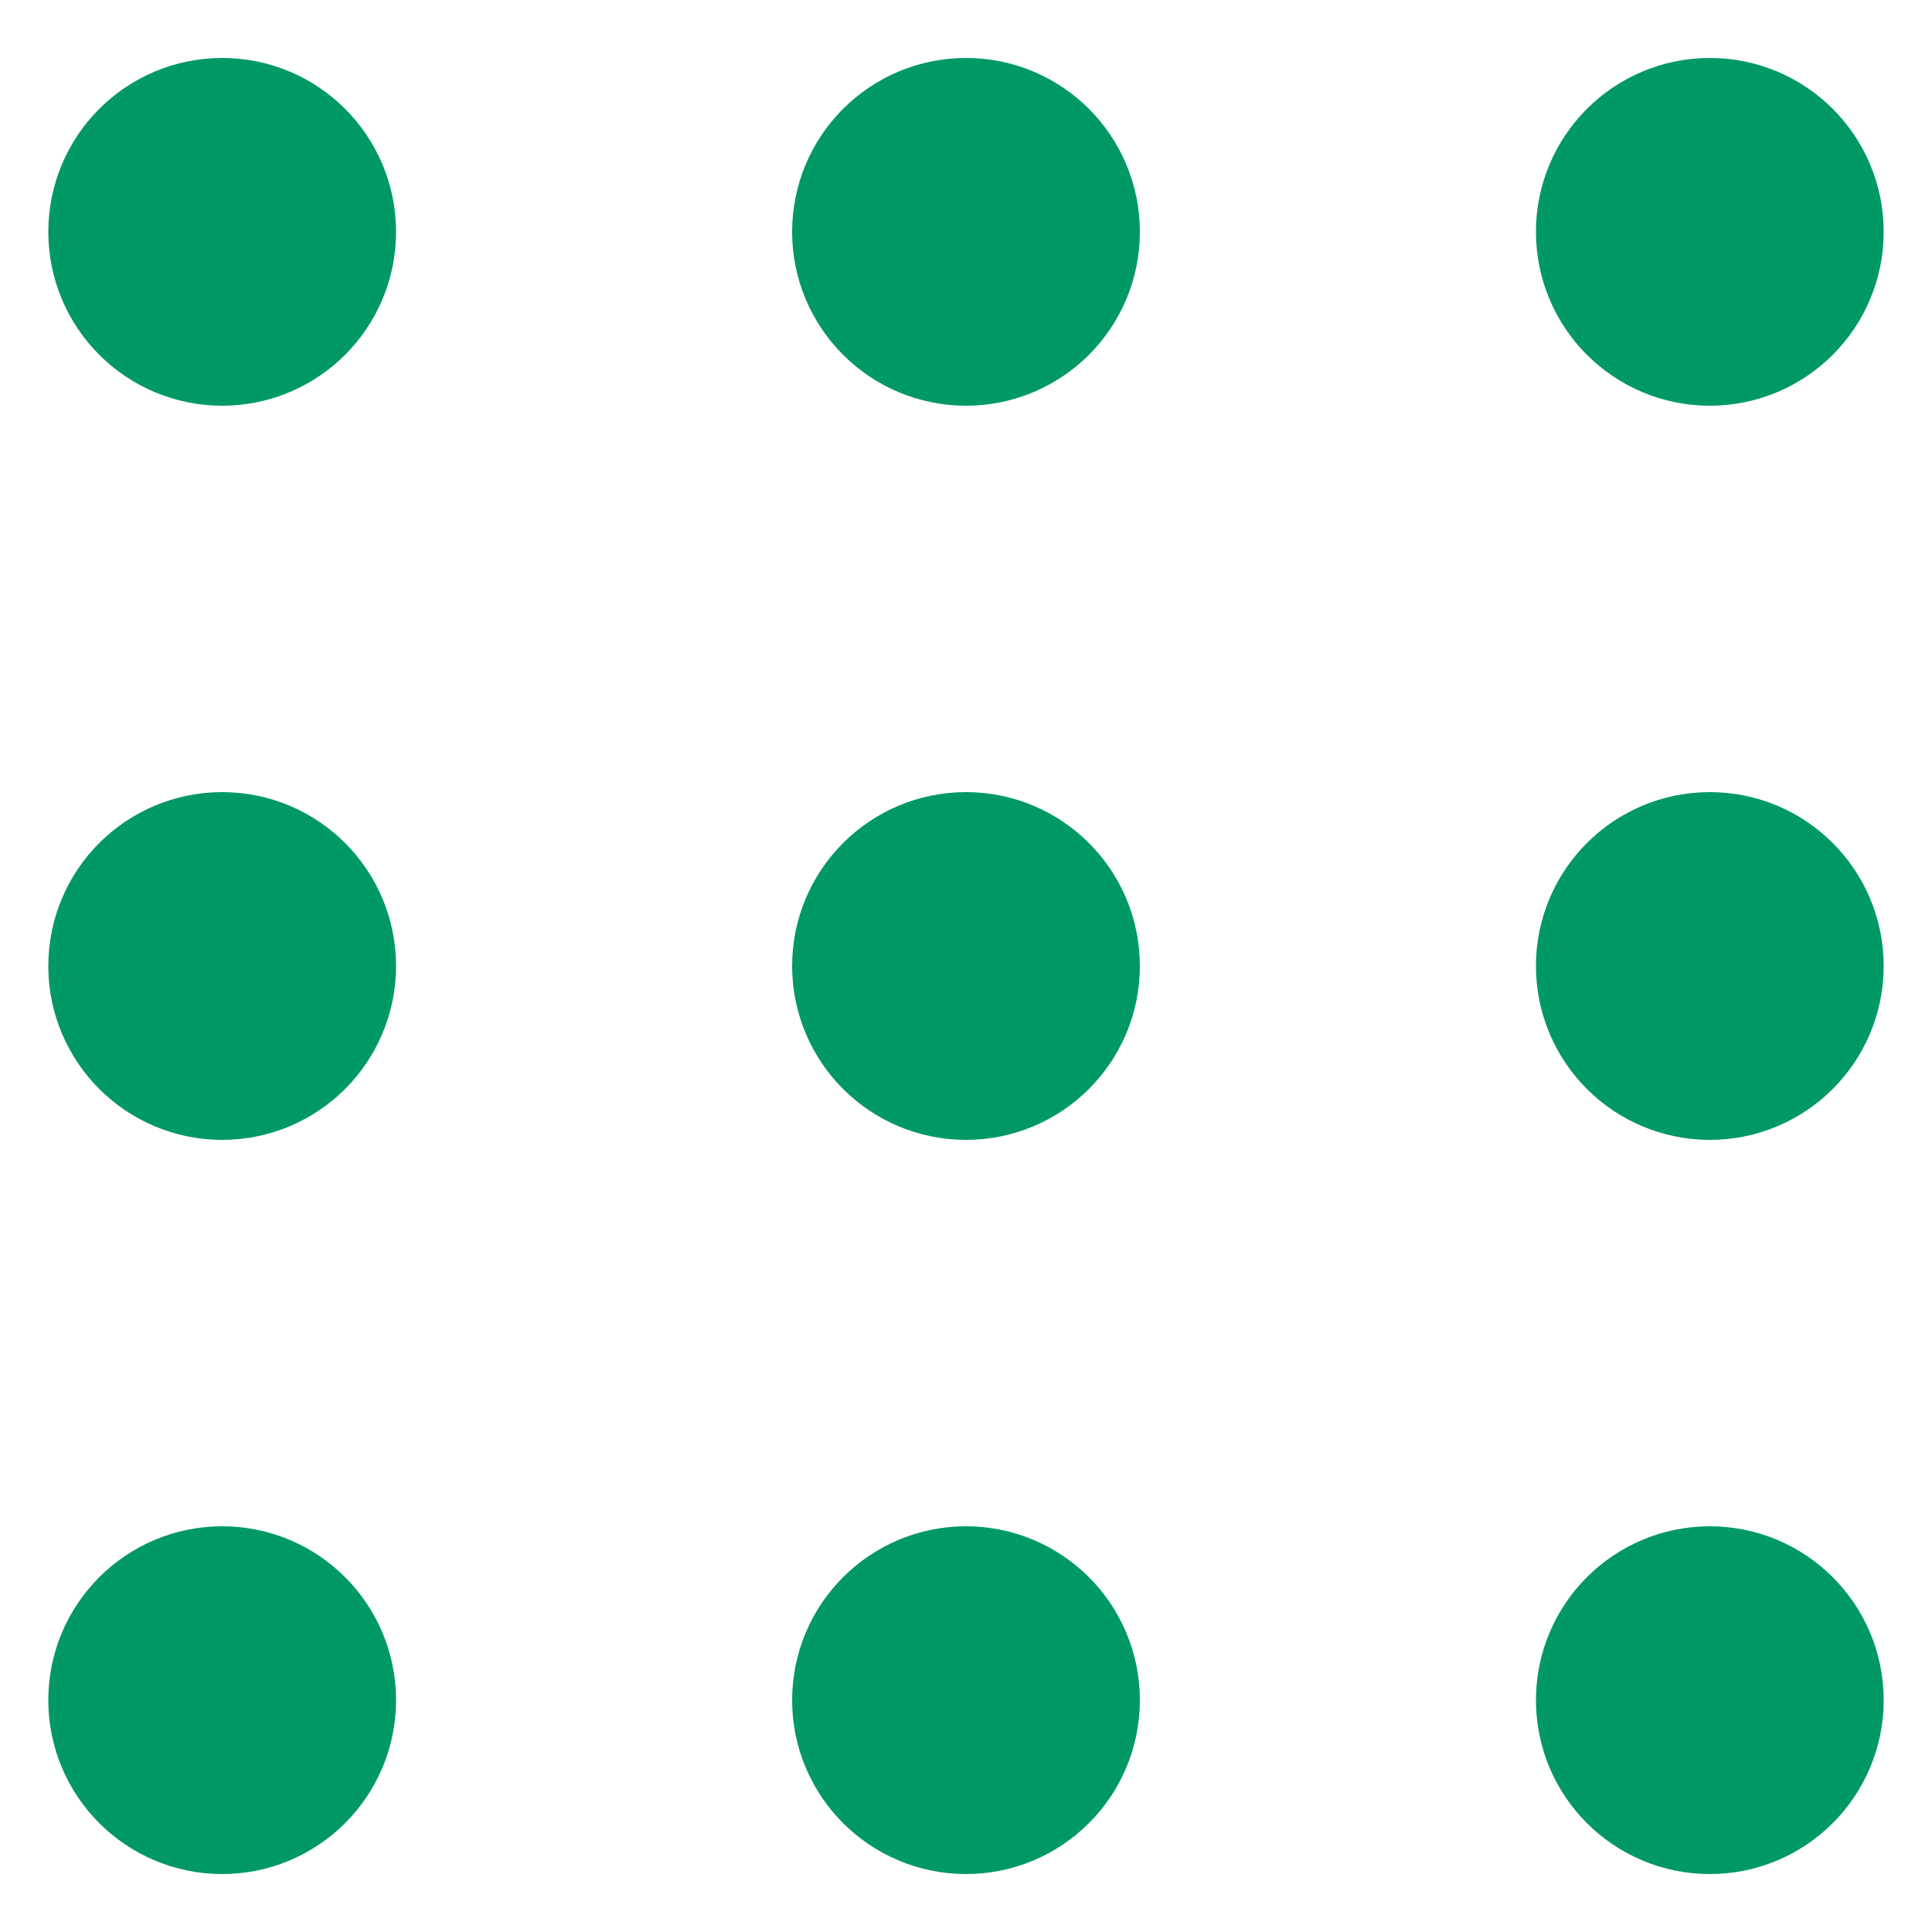
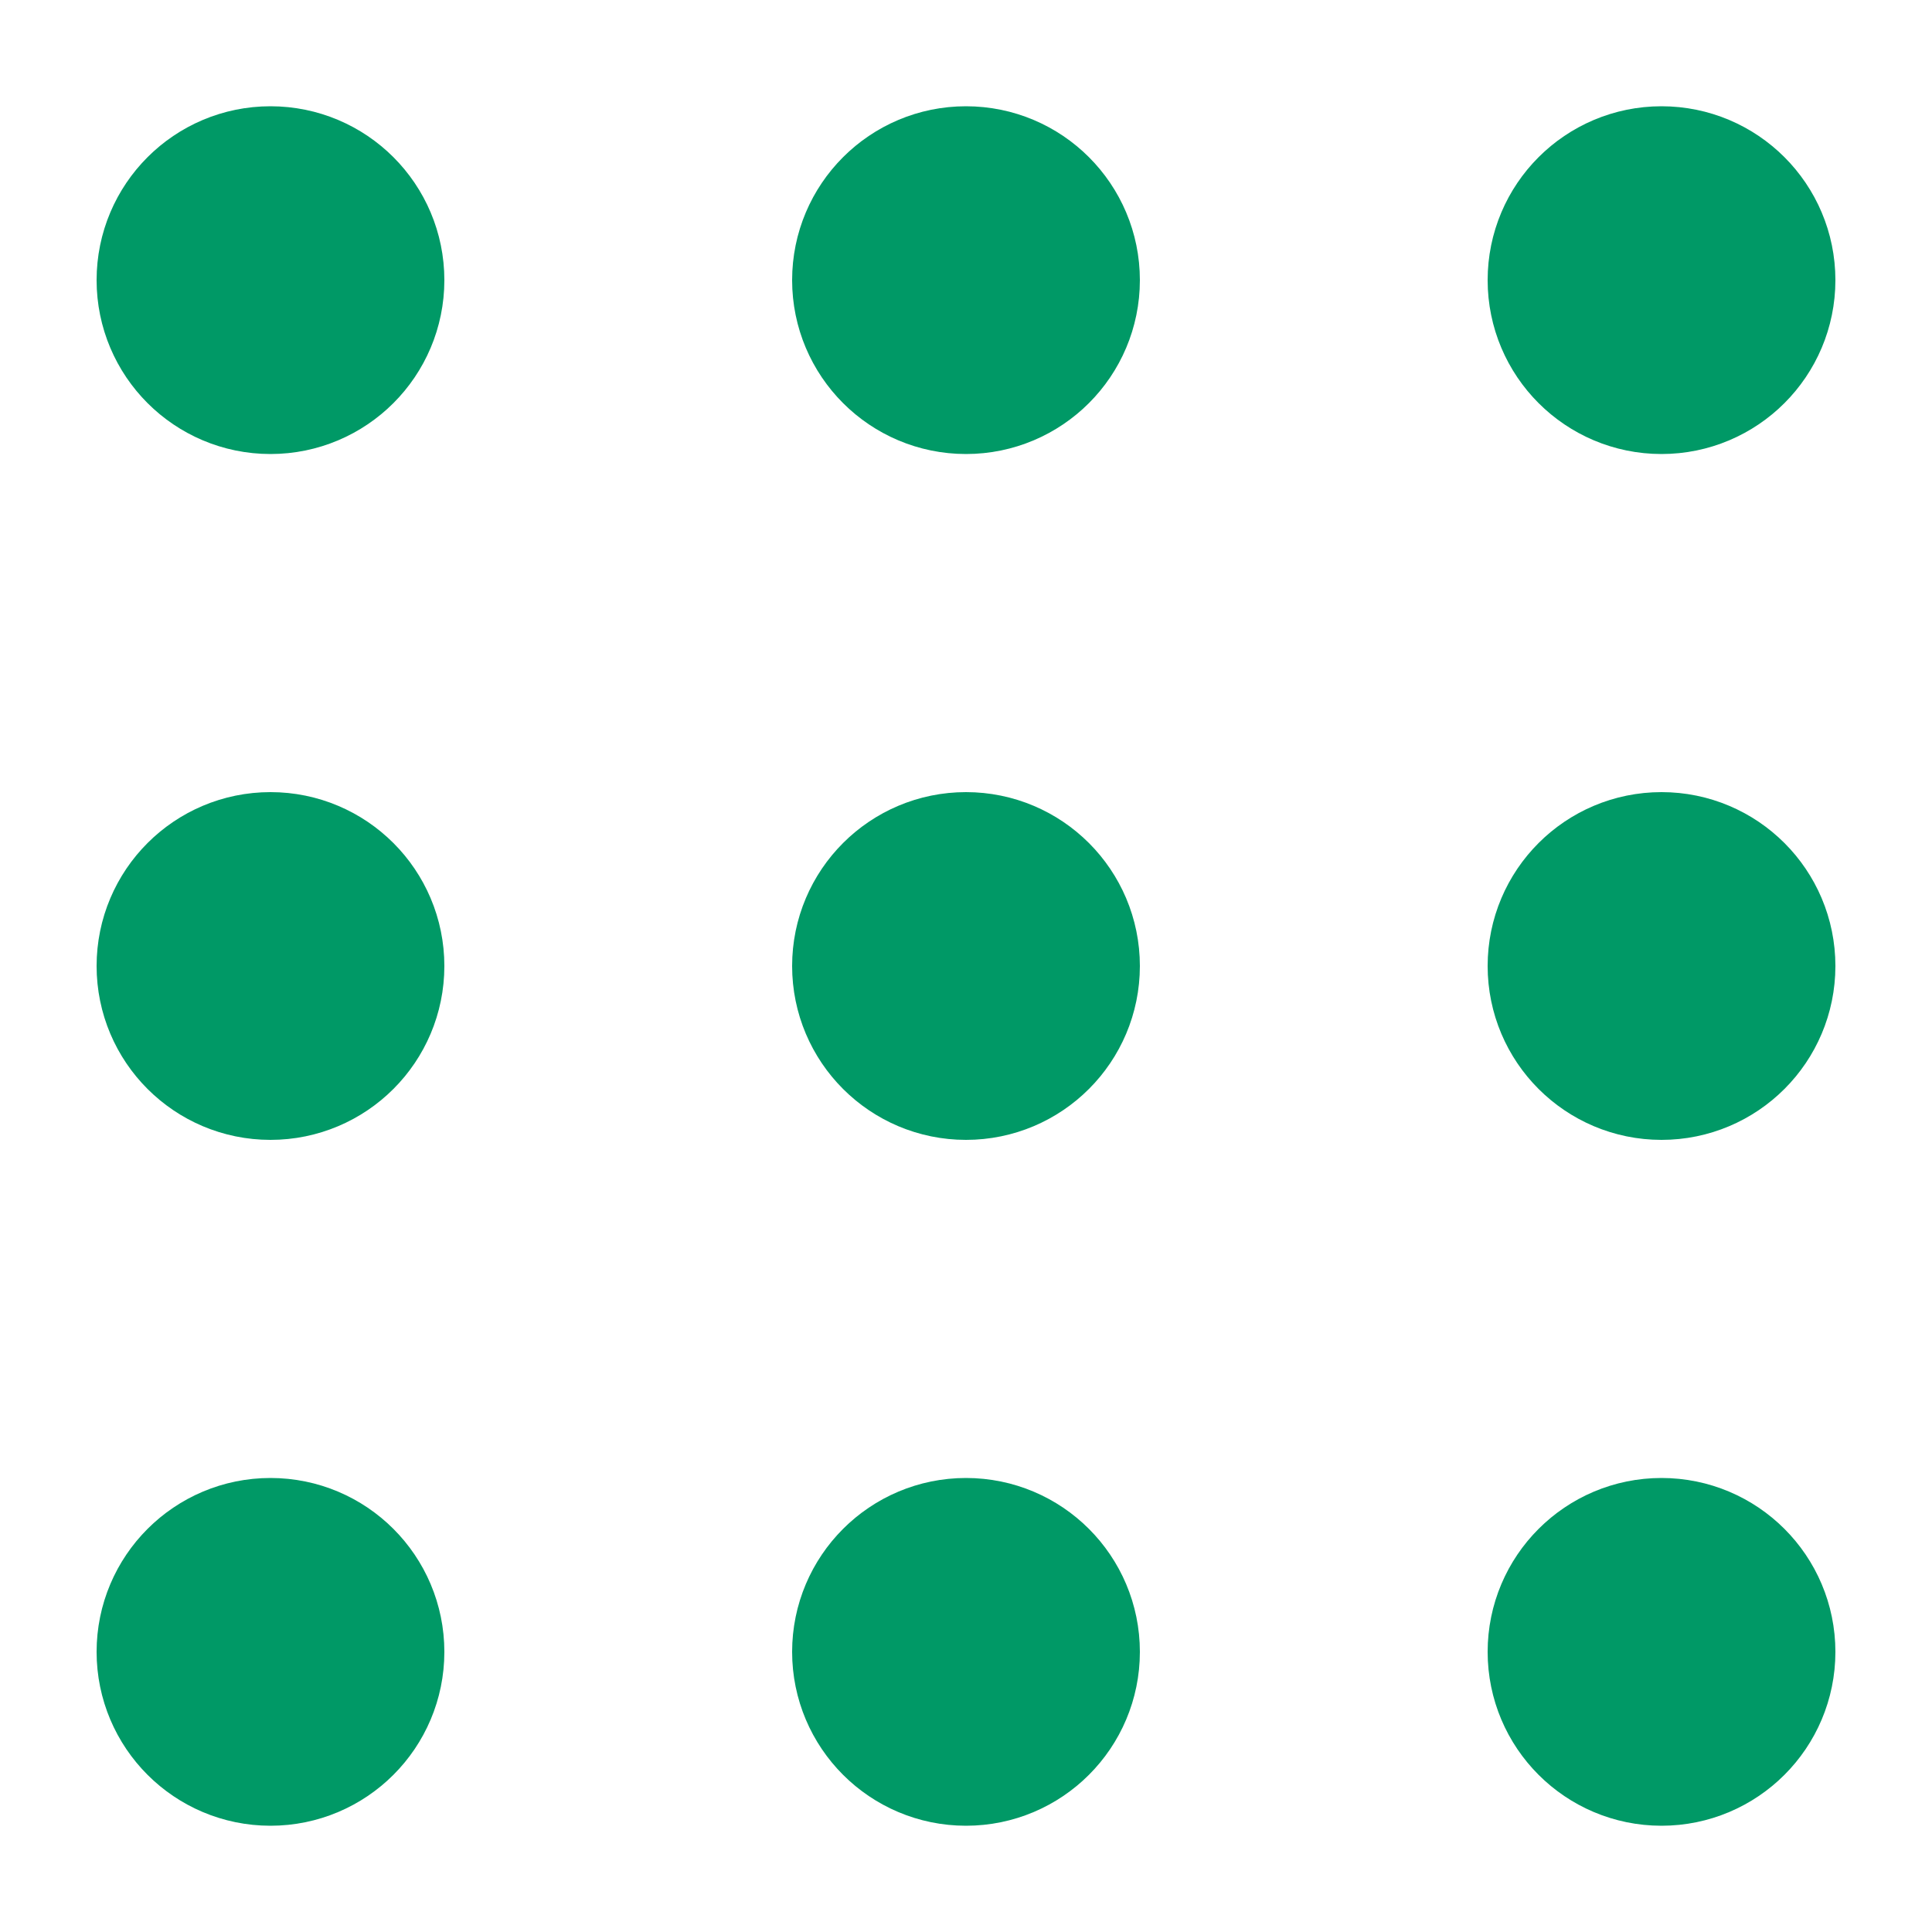
<svg xmlns="http://www.w3.org/2000/svg" width="400" height="400" viewBox="0 0 400 400" fill="none">
-   <path d="M46 218C55.941 218 64 209.941 64 200C64 190.059 55.941 182 46 182C36.059 182 28 190.059 28 200C28 209.941 36.059 218 46 218Z" fill="#009966" stroke="#009966" stroke-width="36" />
-   <path d="M354 218C363.941 218 372 209.941 372 200C372 190.059 363.941 182 354 182C344.059 182 336 190.059 336 200C336 209.941 344.059 218 354 218Z" fill="#009966" stroke="#009966" stroke-width="36" />
+   <path d="M56 218C65.941 218 74 209.941 74 200C74 190.059 65.941 182 56 182C46.059 182 38 190.059 38 200C38 209.941 46.059 218 56 218Z" fill="#009966" stroke="#009966" stroke-width="36" />
+   <path d="M344 218C353.941 218 362 209.941 362 200C362 190.059 353.941 182 344 182C334.059 182 326 190.059 326 200C326 209.941 334.059 218 344 218Z" fill="#009966" stroke="#009966" stroke-width="36" />
  <path d="M200 218C209.941 218 218 209.941 218 200C218 190.059 209.941 182 200 182C190.059 182 182 190.059 182 200C182 209.941 190.059 218 200 218Z" fill="#009966" stroke="#009966" stroke-width="36" />
-   <path d="M46 66C55.941 66 64 57.941 64 48C64 38.059 55.941 30 46 30C36.059 30 28 38.059 28 48C28 57.941 36.059 66 46 66Z" fill="#009966" stroke="#009966" stroke-width="36" />
-   <path d="M354 66C363.941 66 372 57.941 372 48C372 38.059 363.941 30 354 30C344.059 30 336 38.059 336 48C336 57.941 344.059 66 354 66Z" fill="#009966" stroke="#009966" stroke-width="36" />
-   <path d="M200 66C209.941 66 218 57.941 218 48C218 38.059 209.941 30 200 30C190.059 30 182 38.059 182 48C182 57.941 190.059 66 200 66Z" fill="#009966" stroke="#009966" stroke-width="36" />
-   <path d="M46 370C55.941 370 64 361.941 64 352C64 342.059 55.941 334 46 334C36.059 334 28 342.059 28 352C28 361.941 36.059 370 46 370Z" fill="#009966" stroke="#009966" stroke-width="36" />
-   <path d="M354 370C363.941 370 372 361.941 372 352C372 342.059 363.941 334 354 334C344.059 334 336 342.059 336 352C336 361.941 344.059 370 354 370Z" fill="#009966" stroke="#009966" stroke-width="36" />
-   <path d="M200 370C209.941 370 218 361.941 218 352C218 342.059 209.941 334 200 334C190.059 334 182 342.059 182 352C182 361.941 190.059 370 200 370Z" fill="#009966" stroke="#009966" stroke-width="36" />
+   <path d="M56 76C65.941 76 74 67.941 74 58C74 48.059 65.941 40 56 40C46.059 40 38 48.059 38 58C38 67.941 46.059 76 56 76Z" fill="#009966" stroke="#009966" stroke-width="36" />
+   <path d="M344 76C353.941 76 362 67.941 362 58C362 48.059 353.941 40 344 40C334.059 40 326 48.059 326 58C326 67.941 334.059 76 344 76Z" fill="#009966" stroke="#009966" stroke-width="36" />
+   <path d="M200 76C209.941 76 218 67.941 218 58C218 48.059 209.941 40 200 40C190.059 40 182 48.059 182 58C182 67.941 190.059 76 200 76Z" fill="#009966" stroke="#009966" stroke-width="36" />
+   <path d="M56 360C65.941 360 74 351.941 74 342C74 332.059 65.941 324 56 324C46.059 324 38 332.059 38 342C38 351.941 46.059 360 56 360Z" fill="#009966" stroke="#009966" stroke-width="36" />
+   <path d="M344 360C353.941 360 362 351.941 362 342C362 332.059 353.941 324 344 324C334.059 324 326 332.059 326 342C326 351.941 334.059 360 344 360Z" fill="#009966" stroke="#009966" stroke-width="36" />
+   <path d="M200 360C209.941 360 218 351.941 218 342C218 332.059 209.941 324 200 324C190.059 324 182 332.059 182 342C182 351.941 190.059 360 200 360Z" fill="#009966" stroke="#009966" stroke-width="36" />
</svg>
